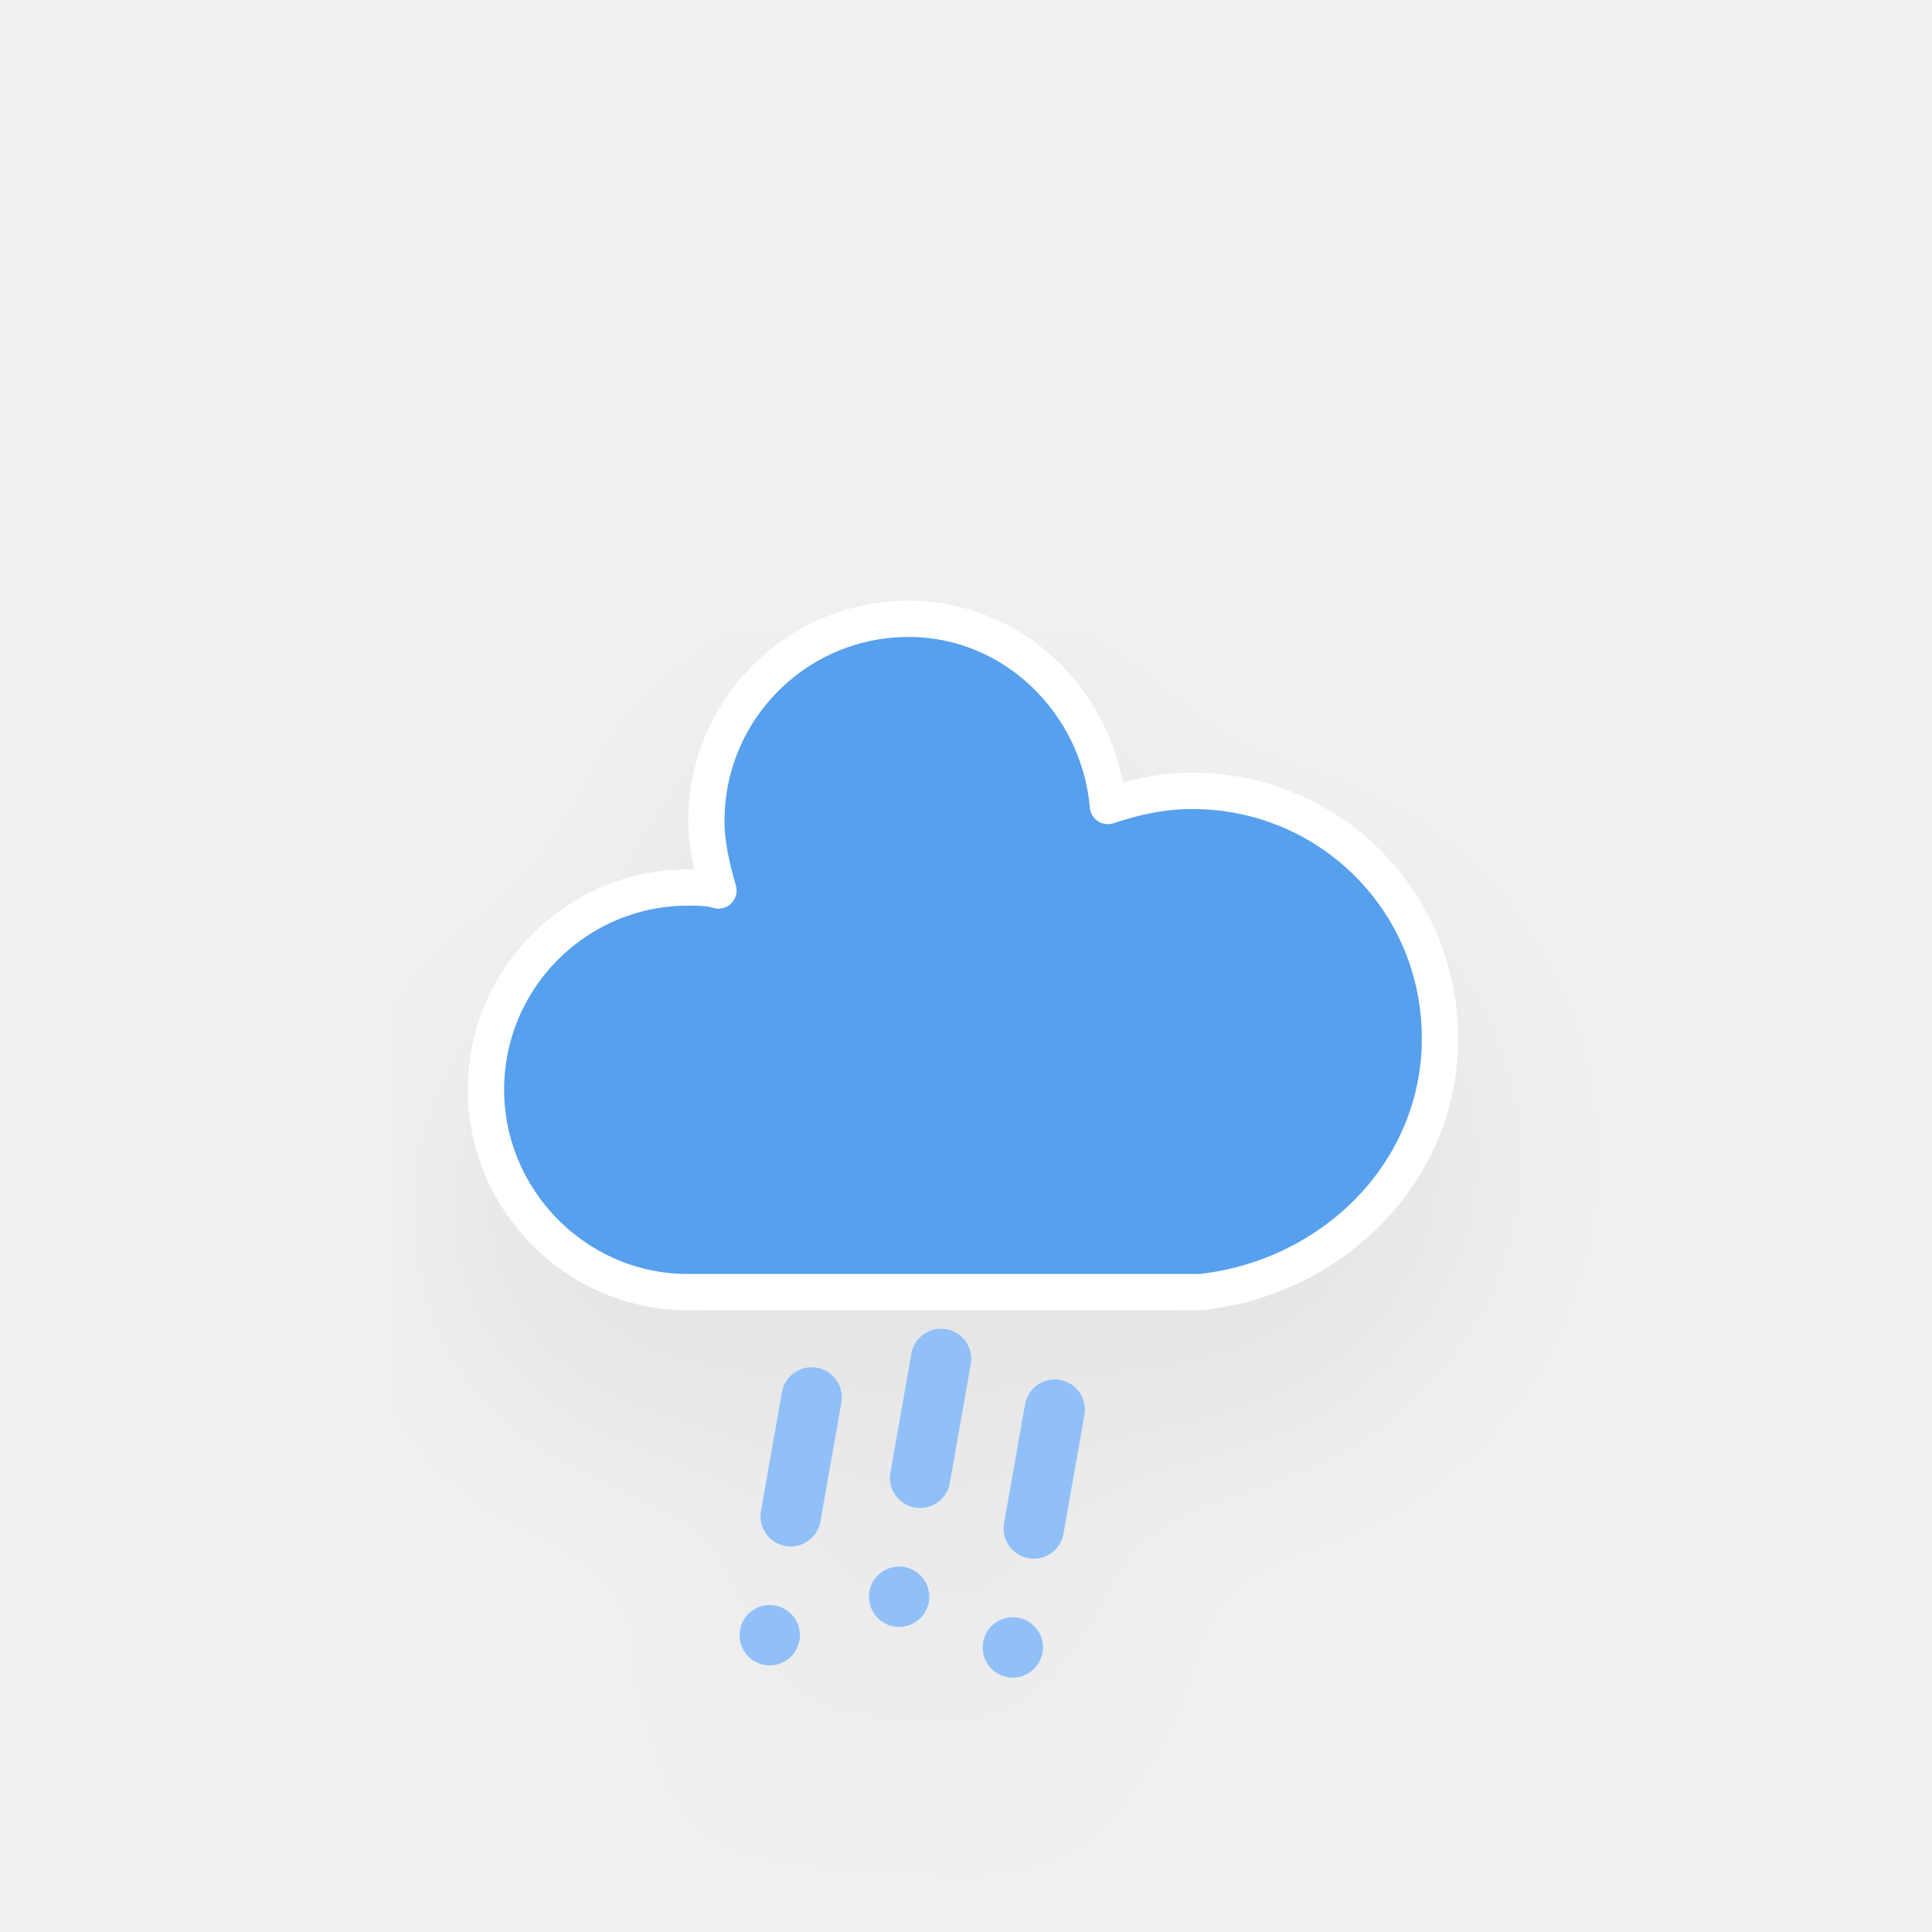
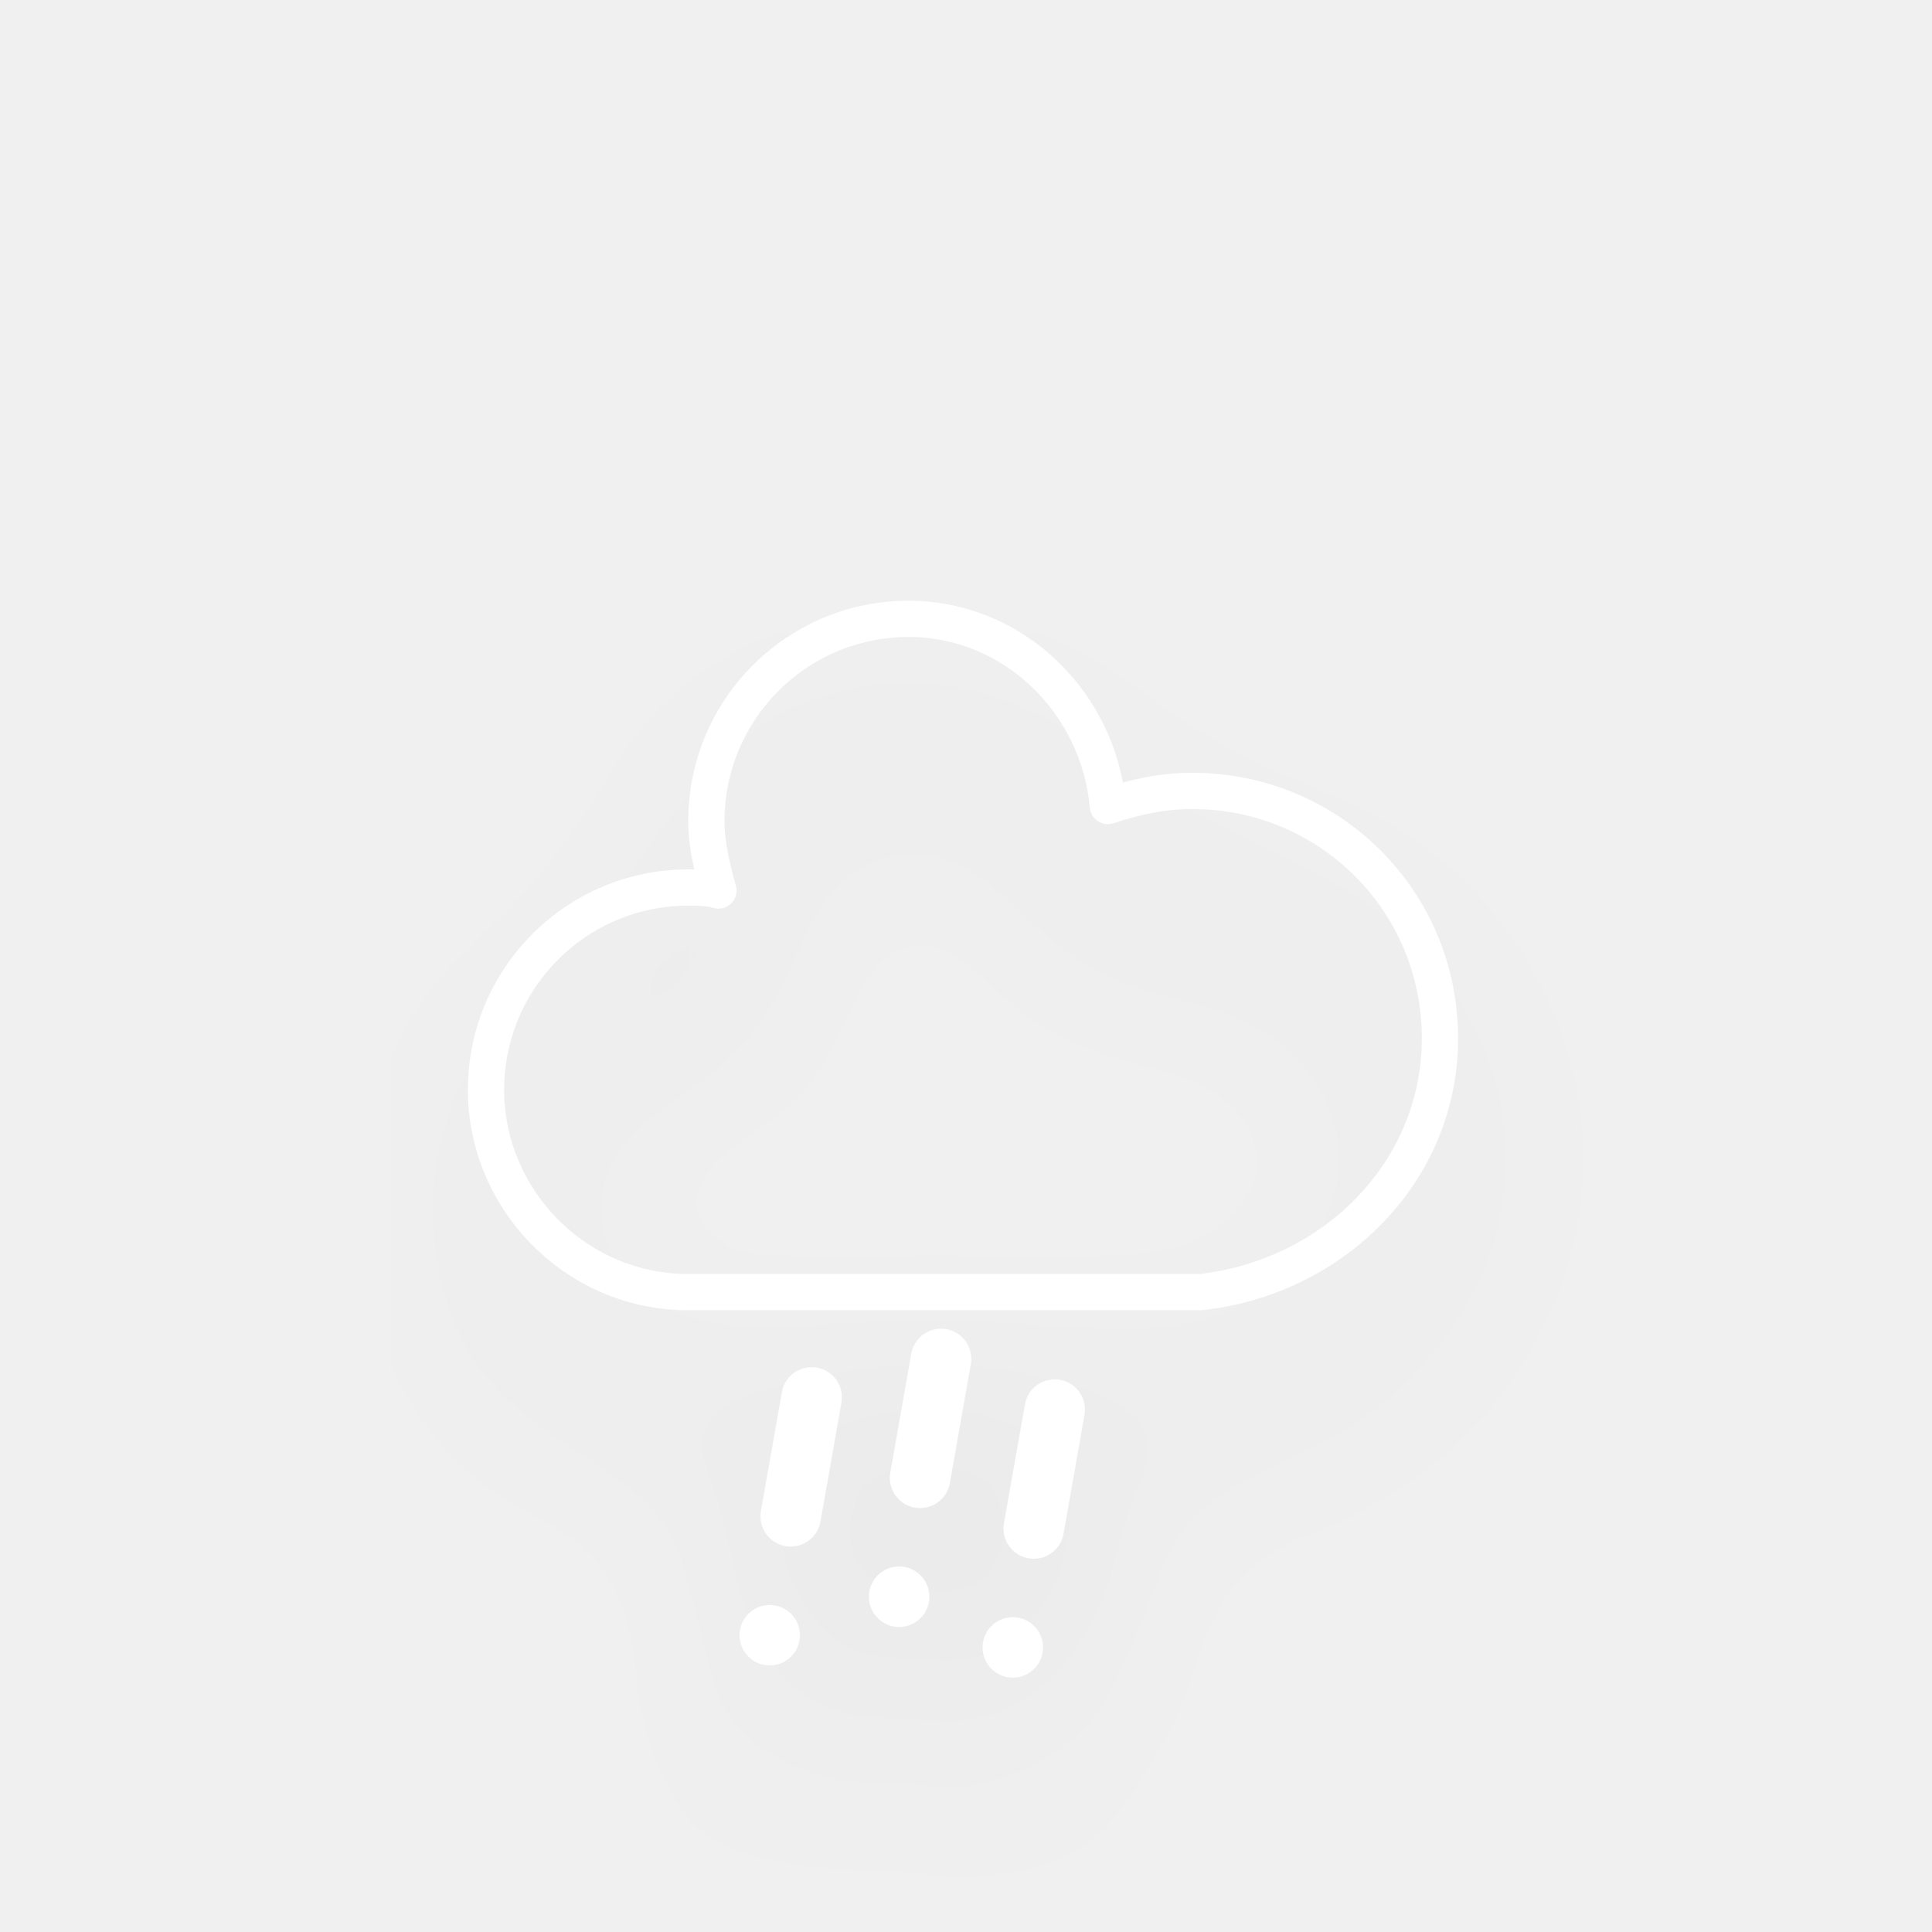
<svg xmlns="http://www.w3.org/2000/svg" version="1.1" width="64" height="64" viewbox="0 0 64 64">
  <defs>
    <filter id="blur" width="200%" height="200%">
      <feGaussianBlur in="SourceAlpha" stdDeviation="3" />
      <feOffset dx="0" dy="4" result="offsetblur" />
      <feComponentTransfer>
        <feFuncA type="linear" slope="0.05" />
      </feComponentTransfer>
      <feMerge>
        <feMergeNode />
        <feMergeNode in="SourceGraphic" />
      </feMerge>
    </filter>
    <style type="text/css">
/*
** RAIN
*/
@keyframes am-weather-rain {
  0% {
    stroke-dashoffset: 0;
  }

  100% {
    stroke-dashoffset: -100;
  }
}

.am-weather-rain-1 {
  -webkit-animation-name: am-weather-rain;
     -moz-animation-name: am-weather-rain;
      -ms-animation-name: am-weather-rain;
          animation-name: am-weather-rain;
-   -webkit-animation-duration: 8s;
-      -moz-animation-duration: 8s;
-       -ms-animation-duration: 8s;
-           animation-duration: 8s;
+   -webkit-animation-duration: 5s;
+      -moz-animation-duration: 5s;
+       -ms-animation-duration: 5s;
+           animation-duration: 5s;
  -webkit-animation-timing-function: linear;
     -moz-animation-timing-function: linear;
      -ms-animation-timing-function: linear;
          animation-timing-function: linear;
  -webkit-animation-iteration-count: infinite;
     -moz-animation-iteration-count: infinite;
      -ms-animation-iteration-count: infinite;
          animation-iteration-count: infinite;
}

.am-weather-rain-2 {
  -webkit-animation-name: am-weather-rain;
     -moz-animation-name: am-weather-rain;
      -ms-animation-name: am-weather-rain;
          animation-name: am-weather-rain;
  -webkit-animation-delay: 0.25s;
     -moz-animation-delay: 0.25s;
      -ms-animation-delay: 0.25s;
          animation-delay: 0.25s;
-   -webkit-animation-duration: 8s;
-      -moz-animation-duration: 8s;
-       -ms-animation-duration: 8s;
-           animation-duration: 8s;
+   -webkit-animation-duration: 5s;
+      -moz-animation-duration: 5s;
+       -ms-animation-duration: 5s;
+           animation-duration: 5s;
  -webkit-animation-timing-function: linear;
     -moz-animation-timing-function: linear;
      -ms-animation-timing-function: linear;
          animation-timing-function: linear;
  -webkit-animation-iteration-count: infinite;
     -moz-animation-iteration-count: infinite;
      -ms-animation-iteration-count: infinite;
          animation-iteration-count: infinite;
}
        </style>
  </defs>
  <g filter="url(#blur)" id="rainy-6">
    <g transform="translate(20,10)">
      <g>
-         <path d="M47.7,35.4c0-4.6-3.7-8.2-8.2-8.2c-1,0-1.9,0.2-2.8,0.5c-0.3-3.4-3.1-6.2-6.6-6.2c-3.7,0-6.7,3-6.7,6.7c0,0.8,0.2,1.6,0.4,2.3    c-0.3-0.1-0.7-0.1-1-0.1c-3.7,0-6.7,3-6.7,6.7c0,3.6,2.9,6.6,6.5,6.7l17.2,0C44.2,43.3,47.7,39.8,47.7,35.4z" fill="#57A0EE" stroke="white" stroke-linejoin="round" stroke-width="1.2" transform="translate(-20,-11)" />
+         <path d="M47.7,35.4c0-4.6-3.7-8.2-8.2-8.2c-1,0-1.9,0.2-2.8,0.5c-0.3-3.4-3.1-6.2-6.6-6.2c-3.7,0-6.7,3-6.7,6.7c0,0.8,0.2,1.6,0.4,2.3    c-0.3-0.1-0.7-0.1-1-0.1c-3.7,0-6.7,3-6.7,6.7c0,3.6,2.9,6.6,6.5,6.7l17.2,0C44.2,43.3,47.7,39.8,47.7,35.4z" fill="transparent" stroke="white" stroke-linejoin="round" stroke-width="1.2" transform="translate(-20,-11)" />
      </g>
    </g>
    <g transform="translate(31,46), rotate(10)">
-       <line class="am-weather-rain-1" fill="none" stroke="#91C0F8" stroke-dasharray="4,4" stroke-linecap="round" stroke-width="2" transform="translate(-4,1)" x1="0" x2="0" y1="0" y2="8" />
-       <line class="am-weather-rain-2" fill="none" stroke="#91C0F8" stroke-dasharray="4,4" stroke-linecap="round" stroke-width="2" transform="translate(0,-1)" x1="0" x2="0" y1="0" y2="8" />
-       <line class="am-weather-rain-1" fill="none" stroke="#91C0F8" stroke-dasharray="4,4" stroke-linecap="round" stroke-width="2" transform="translate(4,0)" x1="0" x2="0" y1="0" y2="8" />
+       <line class="am-weather-rain-1" fill="none" stroke="white" stroke-dasharray="4,4" stroke-linecap="round" stroke-width="2" transform="translate(-4,1)" x1="0" x2="0" y1="0" y2="8" />
+       <line class="am-weather-rain-2" fill="none" stroke="white" stroke-dasharray="4,4" stroke-linecap="round" stroke-width="2" transform="translate(0,-1)" x1="0" x2="0" y1="0" y2="8" />
+       <line class="am-weather-rain-1" fill="none" stroke="white" stroke-dasharray="4,4" stroke-linecap="round" stroke-width="2" transform="translate(4,0)" x1="0" x2="0" y1="0" y2="8" />
    </g>
  </g>
</svg>
